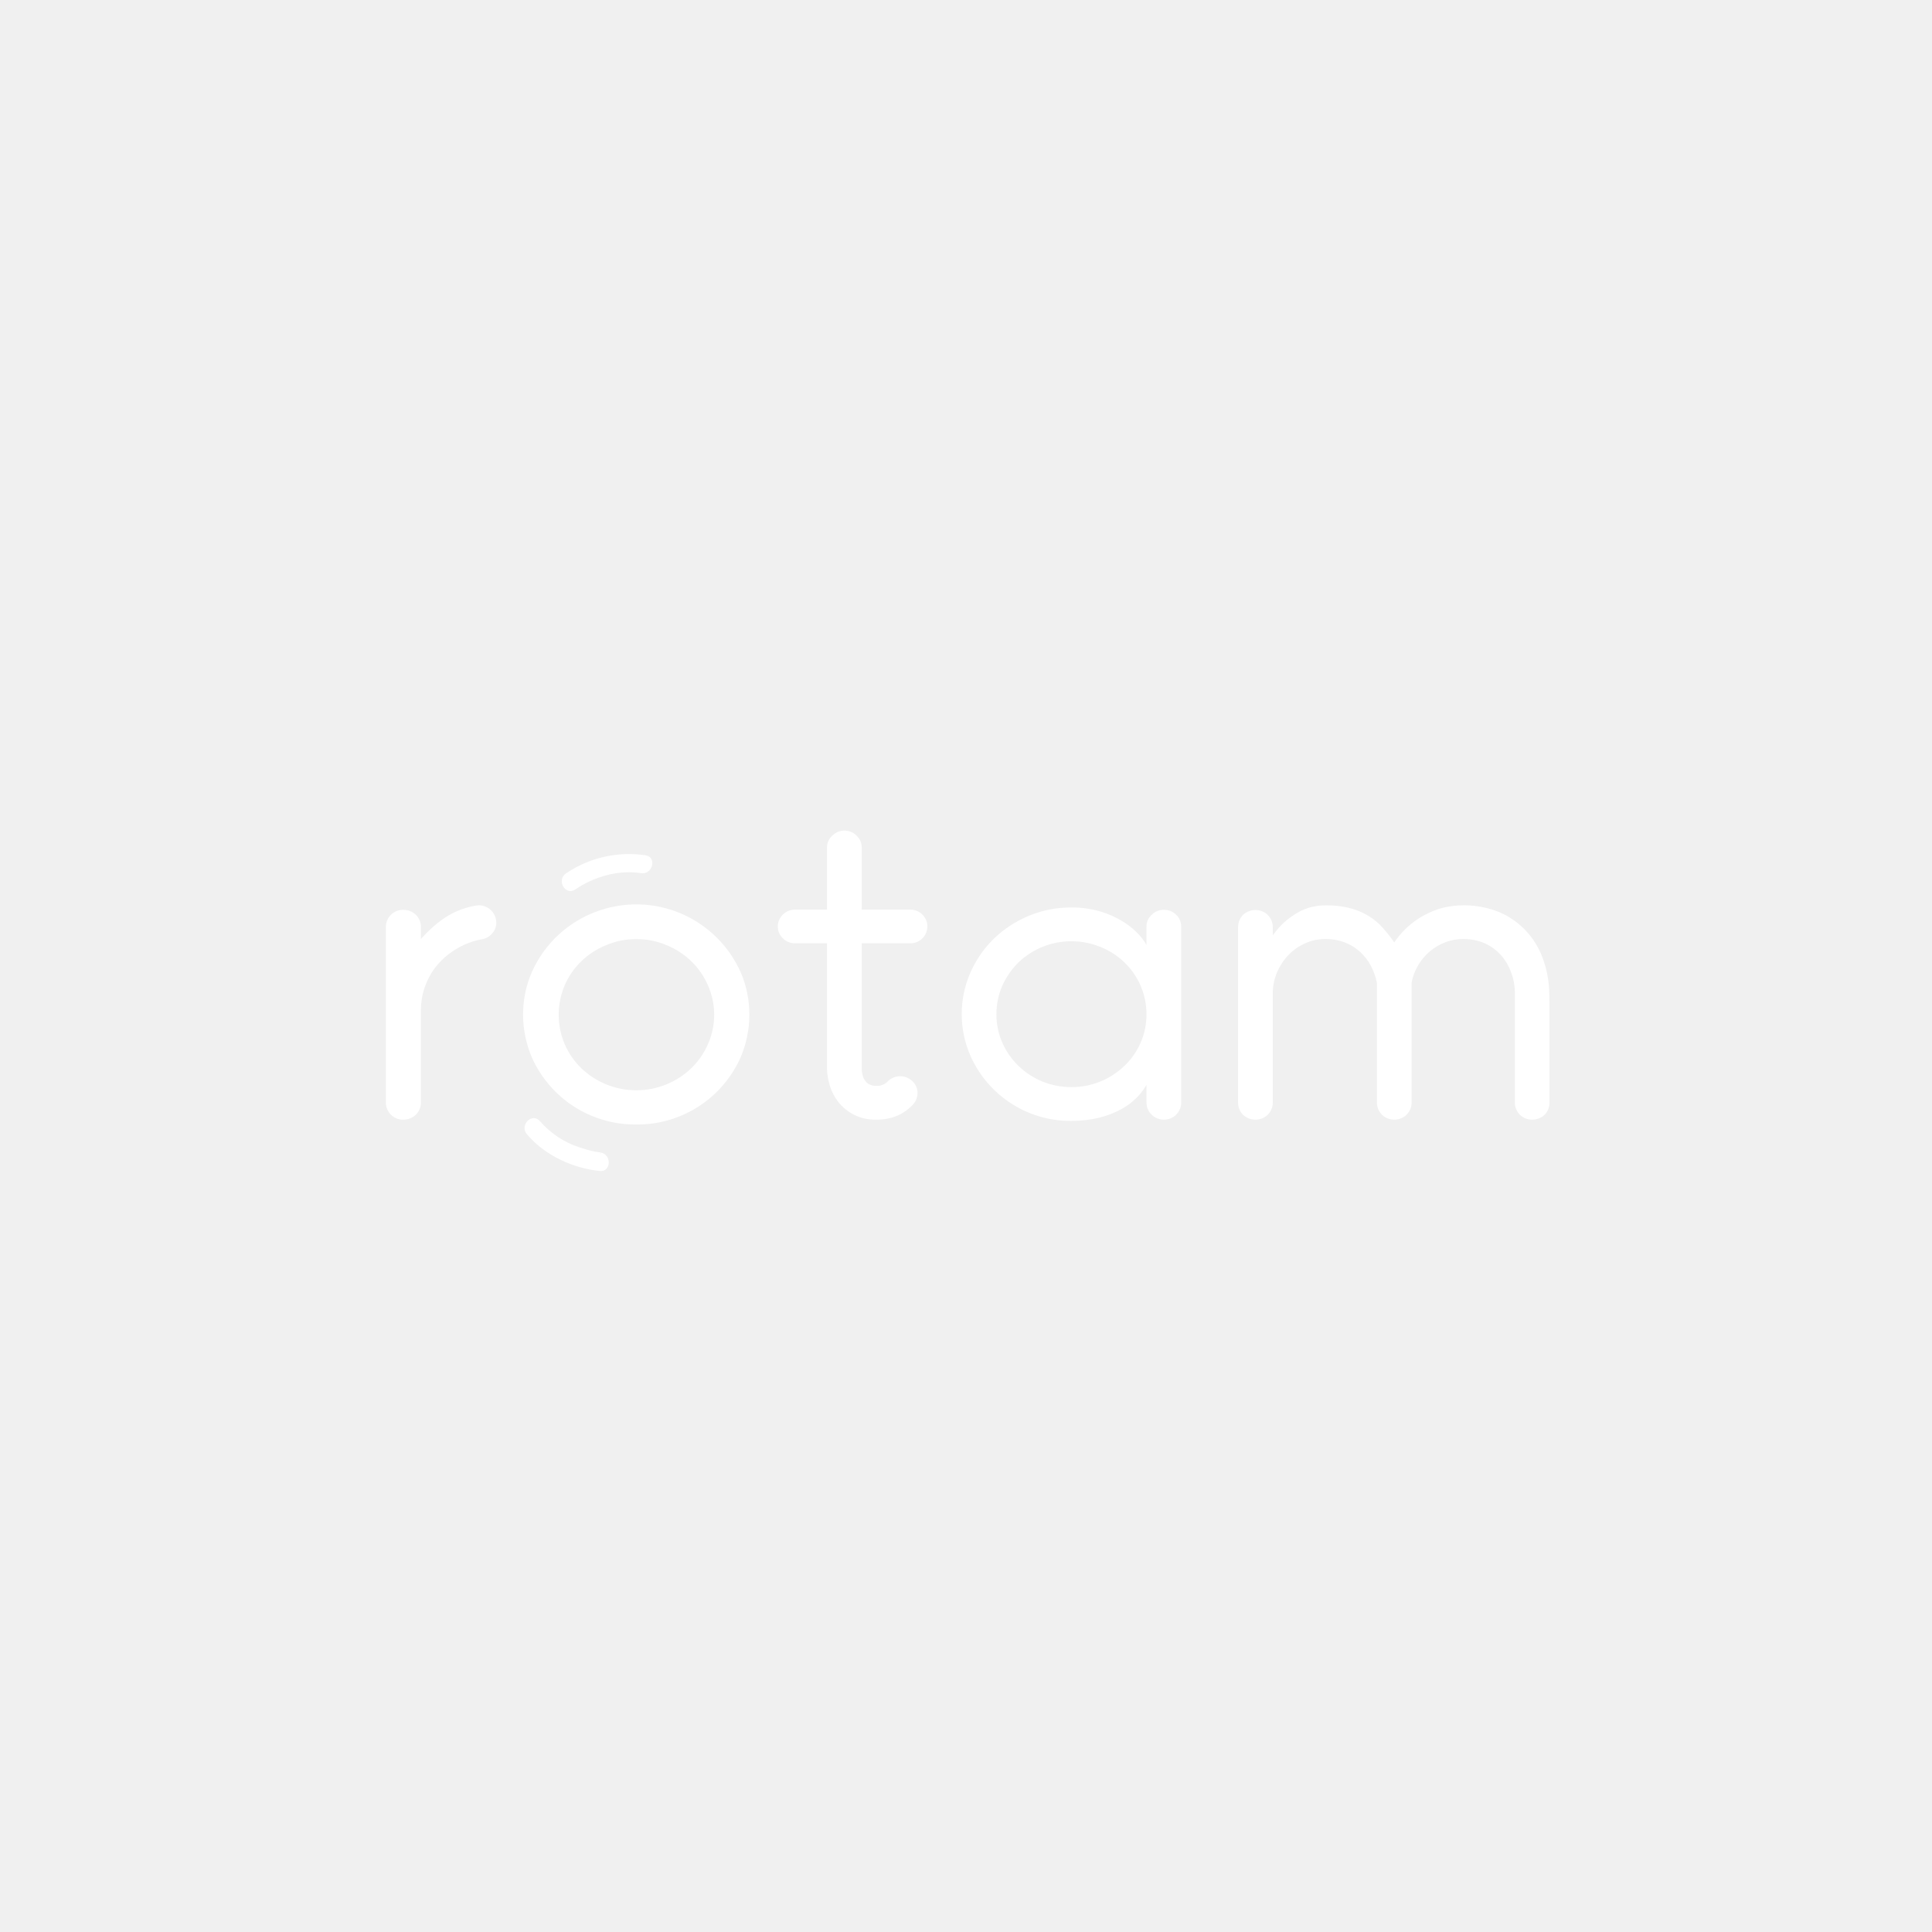
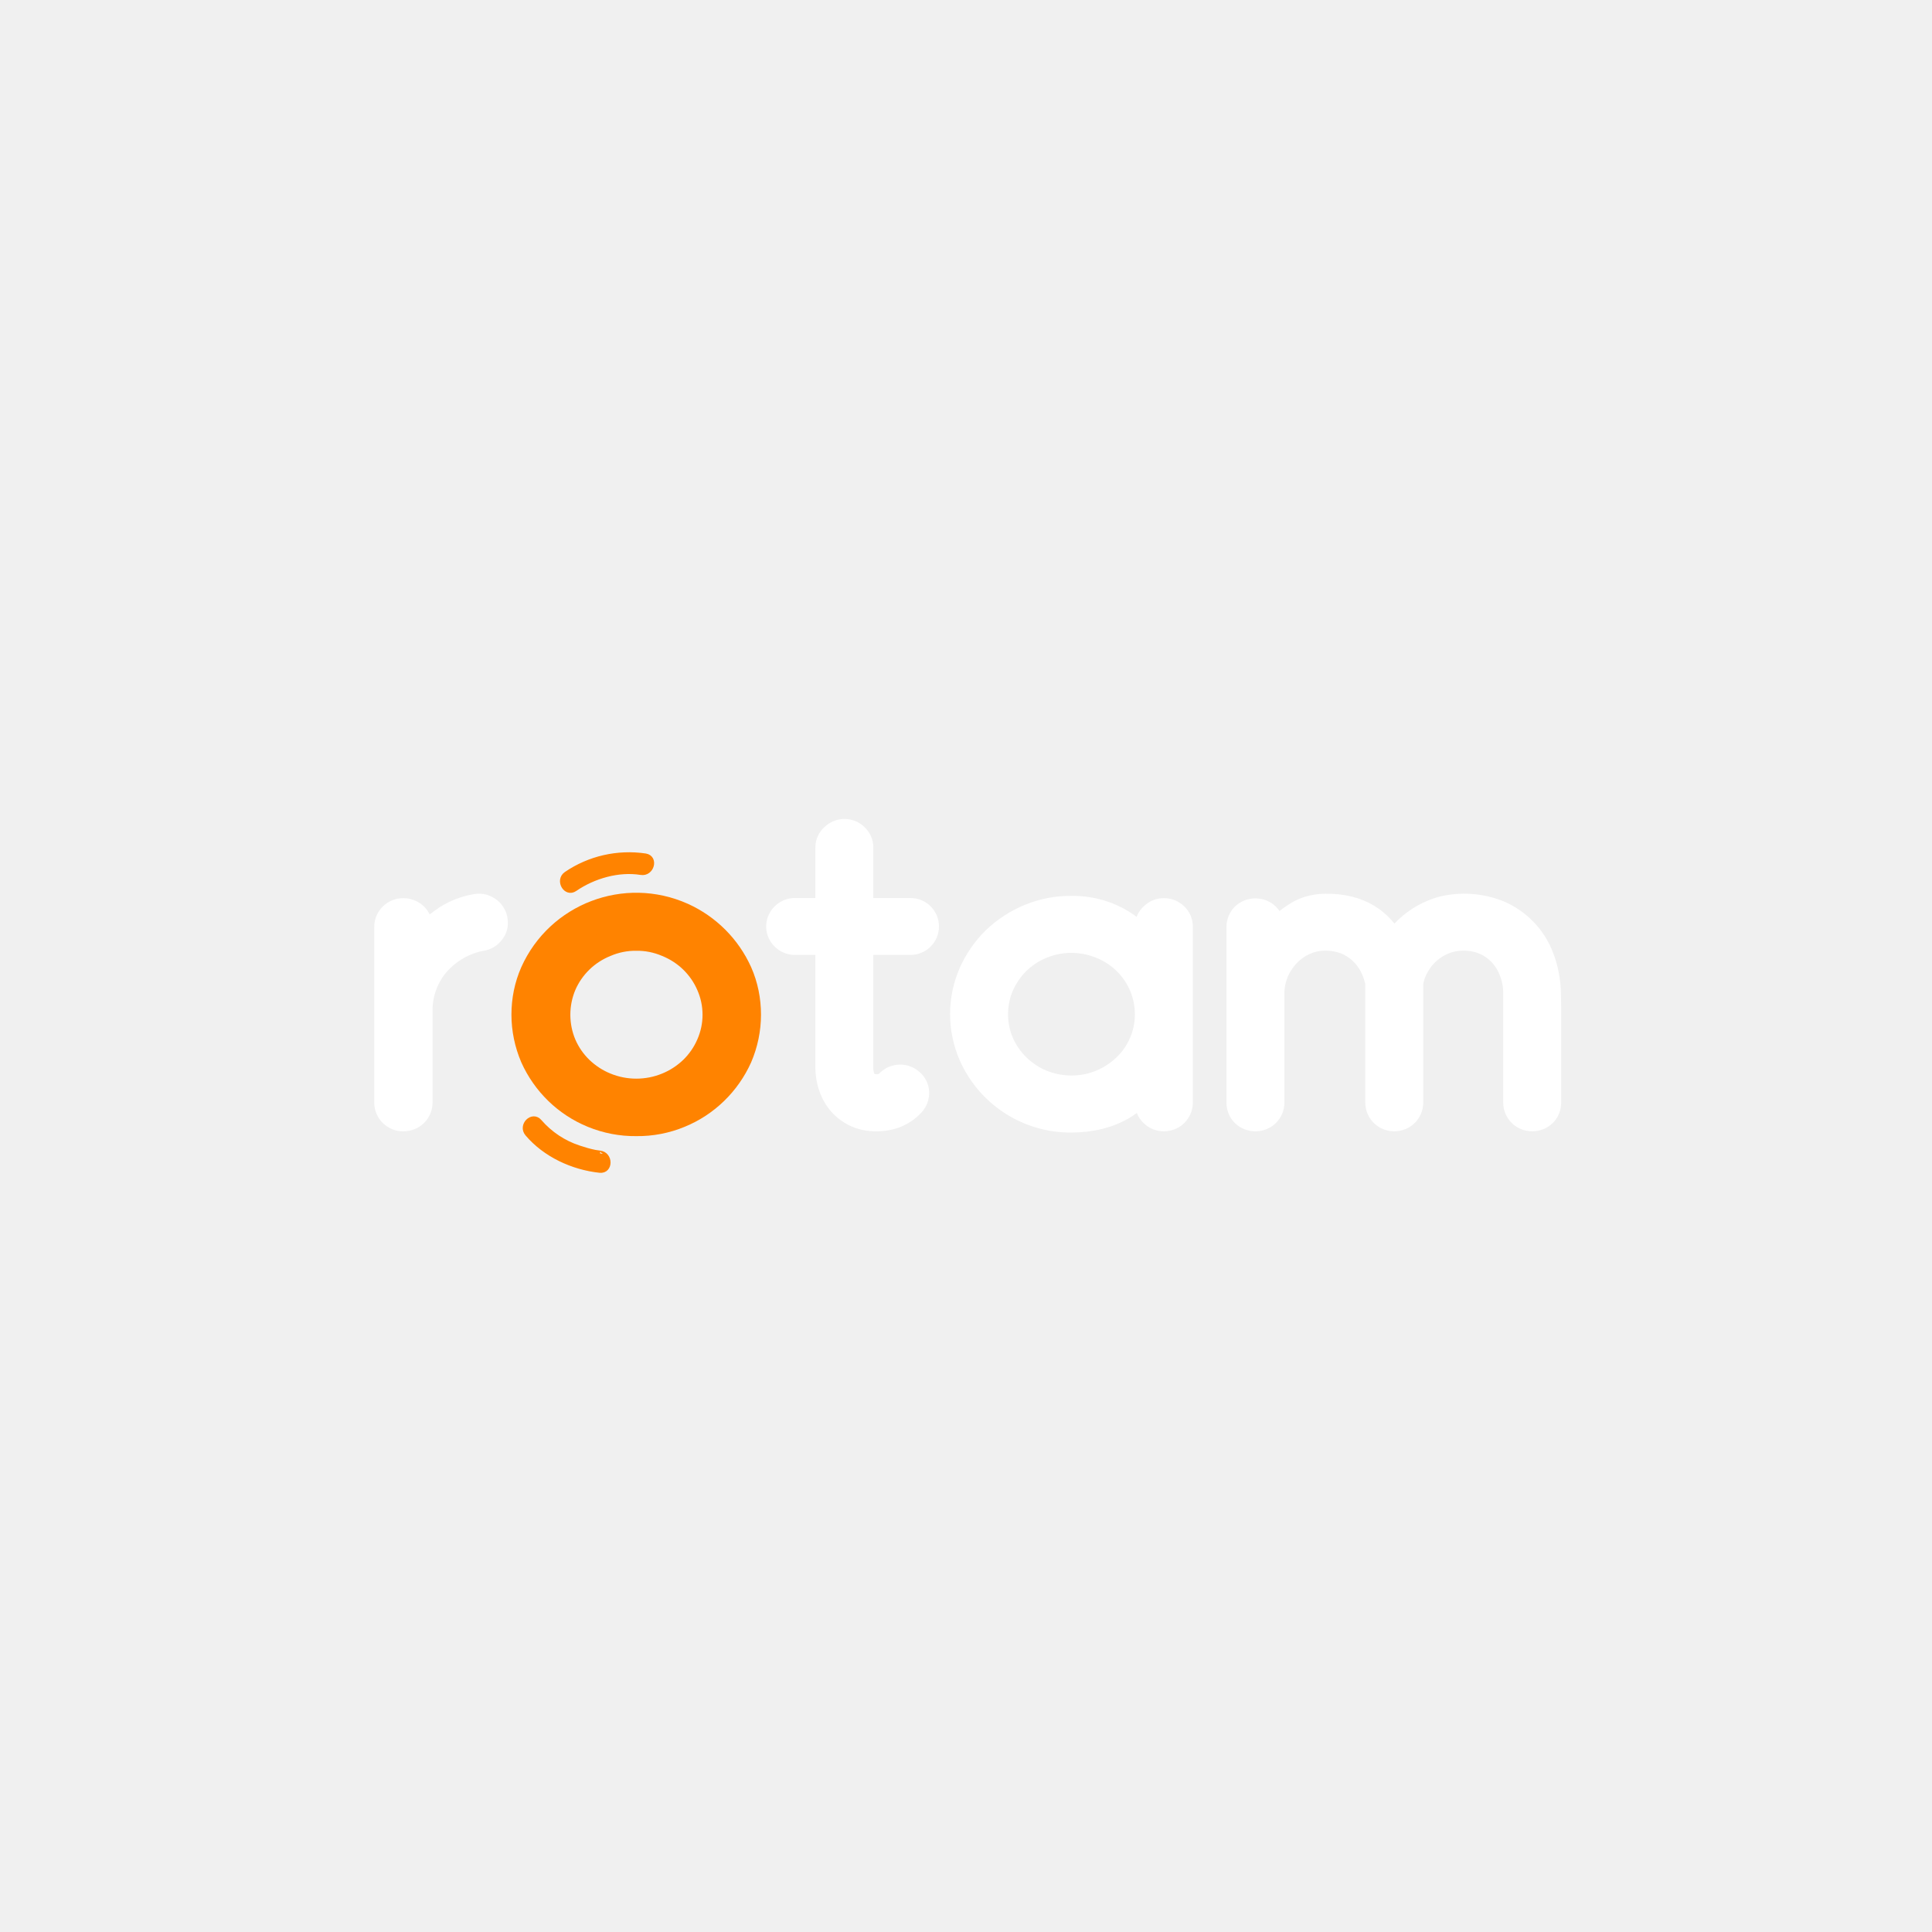
<svg xmlns="http://www.w3.org/2000/svg" version="1.1" id="Capa_1" x="0px" y="0px" viewBox="0 0 1080 1080" style="enable-background:new 0 0 1080 1080;" xml:space="preserve">
  <style type="text/css">
- 	.st0{fill:#FFFFFF;stroke:#FFFFFF;stroke-miterlimit:10;}
+ 	.st0{fill:#FFFFFF;stroke:#FFFFFF;stroke-width:14;stroke-miterlimit:10;}
+ 	.st1{fill:#FF8300;stroke:#FF8300;stroke-width:14;stroke-miterlimit:10;}
+ 	.st2{fill:#FFFFFF;stroke:#FFFFFF;stroke-width:6;stroke-miterlimit:10;}
+ 	.st3{fill:#FF8300;stroke:#FF8300;stroke-width:3;stroke-miterlimit:10;}
</style>
  <g>
    <path class="st0" d="M266.2,506.7c1.3-0.2,2.7-0.2,4,0.2c1.2,0.4,2.4,1,3.4,1.8s1.8,1.9,2.4,3.1c0.6,1.2,0.9,2.5,0.9,3.9   c0.1,2.1-0.7,4.2-2.2,5.8c-1.4,1.7-3.4,2.8-5.6,3.1c-9.5,1.8-18.1,6.7-24.5,13.9c-3.1,3.5-5.5,7.6-7.2,12   c-1.7,4.5-2.6,9.3-2.6,14.2v51.7c0,2.4-1,4.7-2.7,6.4c-1.8,1.7-4.1,2.6-6.6,2.6c-2.5,0.1-4.8-0.9-6.6-2.6c-1.7-1.7-2.7-4-2.7-6.4   v-98.3c0-2.4,1-4.7,2.7-6.4c1.8-1.7,4.1-2.7,6.6-2.6c2.5,0,4.8,0.9,6.6,2.6c1.7,1.7,2.7,4,2.7,6.4v8.2c4.2-5,9.1-9.5,14.5-13.1   C254.4,509.9,260.2,507.7,266.2,506.7z" />
-     <path class="st0" d="M355.7,628.1c-8.4,0.1-16.7-1.5-24.5-4.7c-14.9-6.1-26.8-17.7-33.4-32.4c-3.2-7.5-4.9-15.6-4.9-23.8   s1.6-16.2,4.9-23.7c14.3-31.9,51.8-46.2,83.8-31.9c14.2,6.4,25.5,17.7,31.9,31.9c3.3,7.5,4.9,15.5,4.9,23.7s-1.7,16.3-4.9,23.8   c-6.6,14.7-18.5,26.3-33.4,32.4C372.4,626.6,364.1,628.2,355.7,628.1z M355.7,524.5c-5.9-0.1-11.7,1.1-17.1,3.4   c-5.2,2.1-10,5.2-14,9.1c-4,3.9-7.2,8.5-9.4,13.6c-4.5,10.6-4.5,22.7,0,33.3c2.2,5.1,5.4,9.7,9.4,13.6c4.1,3.9,8.8,7,14,9.1   c10.9,4.5,23.3,4.5,34.2,0c5.2-2.1,9.9-5.2,14-9.1c4-3.9,7.2-8.5,9.4-13.6c4.7-10.6,4.7-22.7,0-33.3c-2.2-5.1-5.4-9.7-9.4-13.6   c-4-3.9-8.8-7-14-9.1C367.4,525.6,361.6,524.4,355.7,524.5z" />
+     <path class="st1" d="M355.7,628.1c-8.4,0.1-16.7-1.5-24.5-4.7c-14.9-6.1-26.8-17.7-33.4-32.4c-3.2-7.5-4.9-15.6-4.9-23.8   s1.6-16.2,4.9-23.7c14.3-31.9,51.8-46.2,83.8-31.9c14.2,6.4,25.5,17.7,31.9,31.9c3.3,7.5,4.9,15.5,4.9,23.7s-1.7,16.3-4.9,23.8   c-6.6,14.7-18.5,26.3-33.4,32.4C372.4,626.6,364.1,628.2,355.7,628.1z M355.7,524.5c-5.9-0.1-11.7,1.1-17.1,3.4   c-5.2,2.1-10,5.2-14,9.1c-4,3.9-7.2,8.5-9.4,13.6c-4.5,10.6-4.5,22.7,0,33.3c2.2,5.1,5.4,9.7,9.4,13.6c4.1,3.9,8.8,7,14,9.1   c10.9,4.5,23.3,4.5,34.2,0c5.2-2.1,9.9-5.2,14-9.1c4-3.9,7.2-8.5,9.4-13.6c4.7-10.6,4.7-22.7,0-33.3c-2.2-5.1-5.4-9.7-9.4-13.6   c-4-3.9-8.8-7-14-9.1C367.4,525.6,361.6,524.4,355.7,524.5z" />
    <path class="st0" d="M481.2,589.7v7.8c0,1,0.1,2.1,0.4,3.1c0.2,1.2,0.6,2.3,1.3,3.3c0.6,1.1,1.5,2,2.6,2.6c1.4,0.7,2.9,1.1,4.5,1   c2.4,0.1,4.7-0.8,6.4-2.4c3.4-3.7,9.1-4,12.9-0.7c1.8,1.5,3,3.7,3.1,6.1c0.1,2.4-0.7,4.7-2.3,6.5c-5.2,5.6-11.9,8.4-20.1,8.4   c-4.4,0.1-8.7-0.8-12.6-2.8c-3.2-1.7-6.1-4-8.4-6.9c-2.1-2.7-3.7-5.8-4.7-9.1c-0.9-2.9-1.4-6-1.5-9.1v-70.7h-18.3   c-2.4,0.1-4.8-0.9-6.5-2.6c-3.5-3.3-3.6-8.8-0.3-12.3c0.1-0.1,0.2-0.2,0.3-0.3c1.7-1.7,4.1-2.7,6.5-2.6h18.3v-35.3   c0-2.4,1-4.6,2.8-6.2c1.7-1.7,4-2.7,6.4-2.7s4.8,0.9,6.5,2.7c1.7,1.6,2.7,3.8,2.7,6.2V509H509c4.9,0,8.9,4,8.9,8.9s-4,8.9-8.9,8.9   l0,0h-27.8L481.2,589.7L481.2,589.7z" />
    <path class="st0" d="M659.8,616.4c0,2.4-1,4.7-2.7,6.4s-4.1,2.6-6.5,2.6s-4.7-0.9-6.4-2.6c-1.8-1.6-2.8-4-2.8-6.4v-11.9   c-1.5,2.9-3.3,5.5-5.5,7.9c-2.6,2.7-5.5,5.1-8.8,6.9c-3.9,2.2-8,3.8-12.3,4.9c-5.2,1.3-10.5,1.9-15.9,1.9   c-24.2,0.2-46.2-14-56-36.2c-6.4-14.7-6.4-31.3,0-46c3.1-7,7.5-13.4,13-18.8c5.6-5.4,12.2-9.7,19.4-12.7c7.5-3.1,15.5-4.7,23.6-4.6   c5.4-0.1,10.9,0.7,16.1,2.2c4.4,1.3,8.6,3.2,12.5,5.6c3.3,2,6.3,4.5,8.9,7.3c2,2.2,3.7,4.7,5,7.4V518c-0.1-2.4,1-4.7,2.8-6.3   c1.7-1.7,4-2.7,6.4-2.6c2.4-0.1,4.8,0.9,6.5,2.6c1.8,1.6,2.7,3.9,2.7,6.3V616.4z M598.9,608.2c11.2,0.1,22-4.3,30.1-12.1   c3.9-3.7,7-8.2,9.1-13.1c2.2-5,3.3-10.5,3.3-16s-1.1-11-3.3-16.1c-2.1-4.9-5.2-9.4-9.1-13.2c-3.9-3.8-8.6-6.8-13.6-8.8   c-15.9-6.5-34.1-3.1-46.5,8.8c-3.8,3.8-6.9,8.3-9.1,13.2c-2.2,5.1-3.3,10.6-3.3,16.1s1.1,11,3.3,16c4.4,10,12.5,17.8,22.6,22   C587.6,607.1,593.2,608.2,598.9,608.2L598.9,608.2z" />
    <path class="st0" d="M865.5,553.4c0,0.1,0,1.2,0.1,3s0,4.3,0.1,7.2v52.8c0,2.4-0.9,4.7-2.6,6.4c-1.8,1.7-4.1,2.6-6.6,2.6   c-2.4,0-4.8-0.9-6.5-2.6c-1.7-1.7-2.7-4-2.7-6.4v-60.7c0.1-4.1-0.6-8.2-2-12c-1.3-3.7-3.2-7.1-5.8-10s-5.7-5.2-9.2-6.8   c-3.9-1.7-8.1-2.5-12.3-2.5c-3.5,0-7,0.6-10.3,1.9c-3.2,1.2-6.2,3-8.8,5.2s-4.9,4.9-6.6,7.9c-1.8,3-3.1,6.4-3.7,9.9v67.1   c0,2.4-1,4.7-2.7,6.4s-4.1,2.6-6.5,2.6s-4.8-0.9-6.5-2.6c-1.7-1.7-2.7-4-2.7-6.4v-67.1c-0.7-3.4-1.9-6.7-3.5-9.8   c-1.6-3-3.7-5.6-6.2-7.9c-2.6-2.3-5.5-4.1-8.7-5.3c-3.5-1.3-7.1-1.9-10.8-1.9c-4,0-7.9,0.8-11.5,2.4c-3.6,1.6-6.8,3.8-9.5,6.6   s-4.9,6.1-6.5,9.7c-1.6,3.8-2.5,7.9-2.5,12v61.3c0,2.4-1,4.7-2.7,6.4s-4.1,2.6-6.5,2.6c-2.5,0-4.8-0.9-6.6-2.6   c-1.7-1.7-2.6-4-2.6-6.4v-98.2c0-2.4,0.9-4.7,2.6-6.4c1.8-1.7,4.1-2.6,6.6-2.6c2.4,0,4.8,0.9,6.5,2.6c1.7,1.7,2.7,4,2.7,6.4v6.1   c1.7-2.3,3.5-4.6,5.5-6.7c2.1-2.1,4.4-4,6.9-5.6c2.5-1.7,5.2-3.1,8.1-4c3-0.9,6.2-1.4,9.4-1.4c4.5-0.1,9.1,0.4,13.5,1.5   c3.6,0.9,7.1,2.4,10.3,4.3c3,1.8,5.7,4.1,8,6.7c2.4,2.7,4.7,5.6,6.7,8.6c4.2-6.4,9.8-11.7,16.5-15.4c3.3-1.8,6.8-3.3,10.5-4.3   c10.5-2.5,21.4-1.7,31.4,2.3c5.5,2.3,10.5,5.8,14.6,10.1s7.2,9.3,9.3,14.8C863.9,541,865.2,547.2,865.5,553.4z" />
-     <path class="st0" d="M319,492.8c0,0,19.3-13.6,40.5-9.7" />
-     <path class="st0" d="M321.3,496.8c10.5-7.2,24.4-11.2,37-9.2c5.9,1,8.4-8,2.5-9c-15.5-2.3-31.3,1.3-44.2,10.1   C311.7,492.1,316.4,500.2,321.3,496.8z" />
-     <path class="st0" d="M335.3,649.4c0,0-23.4-2.3-37.1-19" />
-     <path class="st0" d="M335.3,644.7c-0.5,0-0.6-0.1,0.1,0l-2.7-0.4c-3.1-0.6-6.1-1.5-9.1-2.5c-8.6-2.8-16.2-7.9-22.1-14.7   c-3.9-4.6-10.5,2-6.6,6.6c9.9,11.7,25.3,18.8,40.4,20.4C341.3,654.7,341.3,645.3,335.3,644.7L335.3,644.7z" />
+     <path class="st2" d="M319,492.8c0,0,19.3-13.6,40.5-9.7" />
+     <path class="st3" d="M321.3,496.8c10.5-7.2,24.4-11.2,37-9.2c5.9,1,8.4-8,2.5-9c-15.5-2.3-31.3,1.3-44.2,10.1   C311.7,492.1,316.4,500.2,321.3,496.8z" />
+     <path class="st2" d="M335.3,649.4c0,0-23.4-2.3-37.1-19" />
+     <path class="st3" d="M335.3,644.7c-0.5,0-0.6-0.1,0.1,0l-2.7-0.4c-3.1-0.6-6.1-1.5-9.1-2.5c-8.6-2.8-16.2-7.9-22.1-14.7   c-3.9-4.6-10.5,2-6.6,6.6c9.9,11.7,25.3,18.8,40.4,20.4C341.3,654.7,341.3,645.3,335.3,644.7L335.3,644.7z" />
  </g>
</svg>
